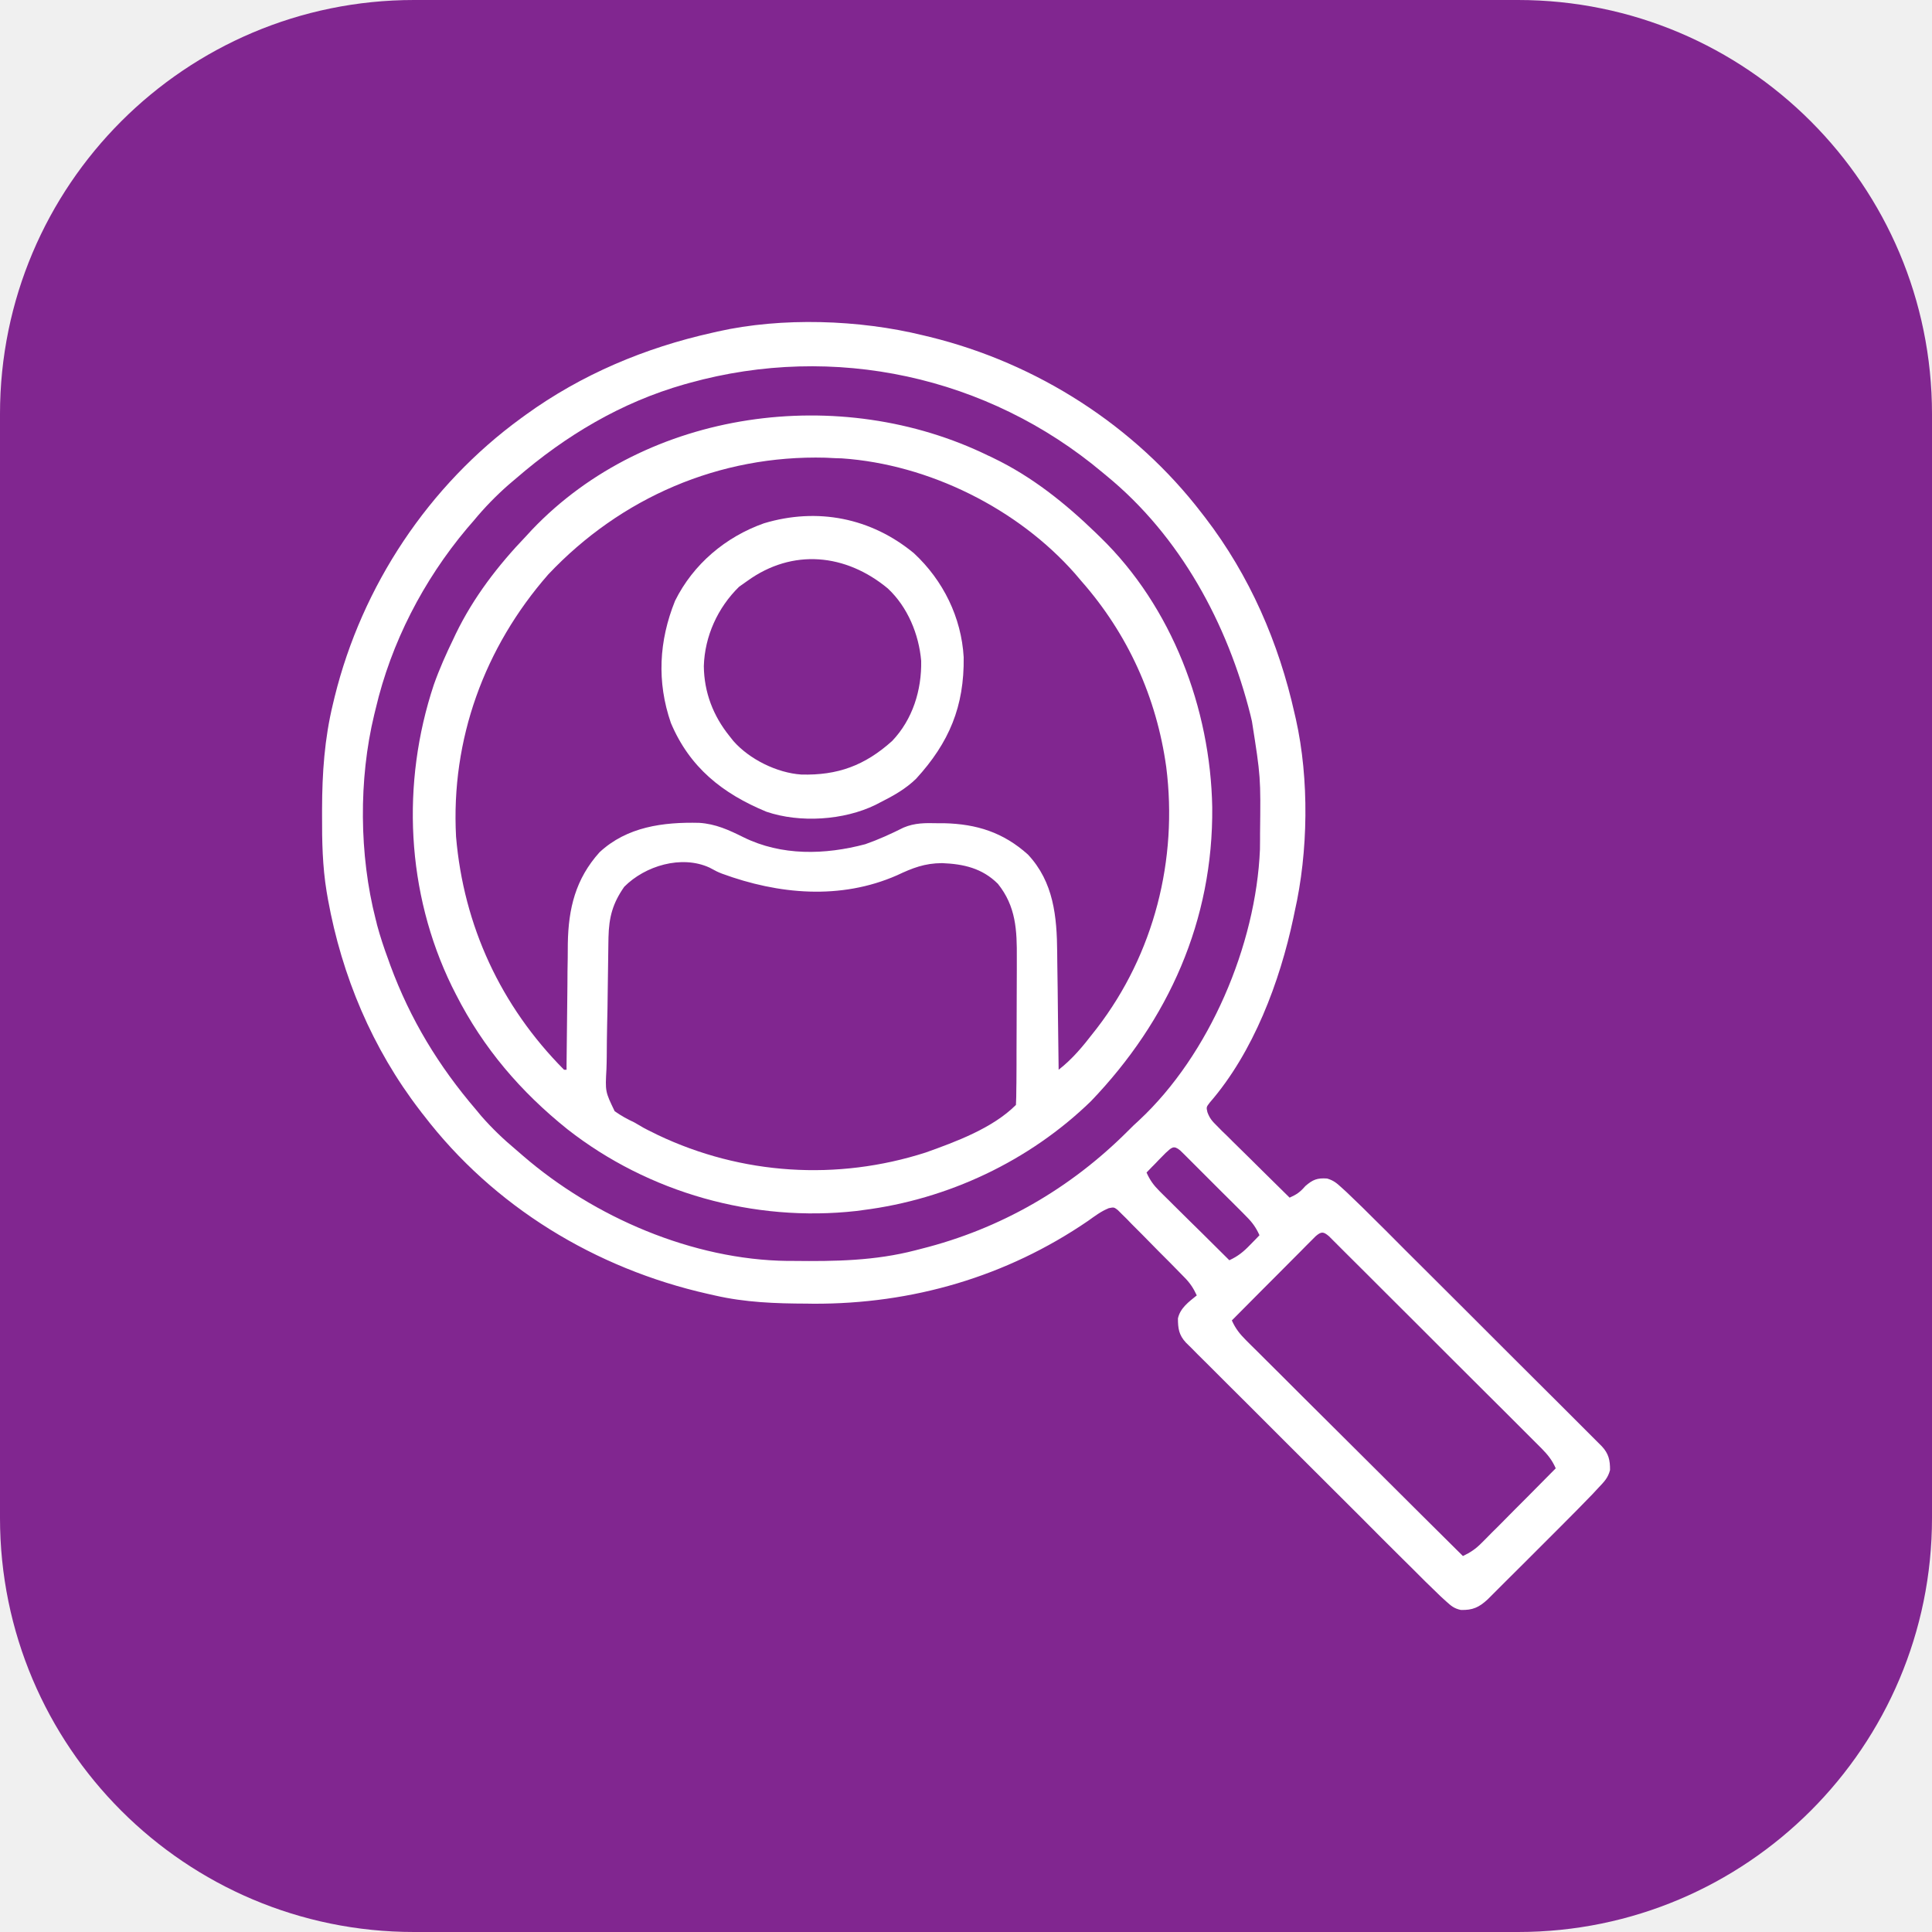
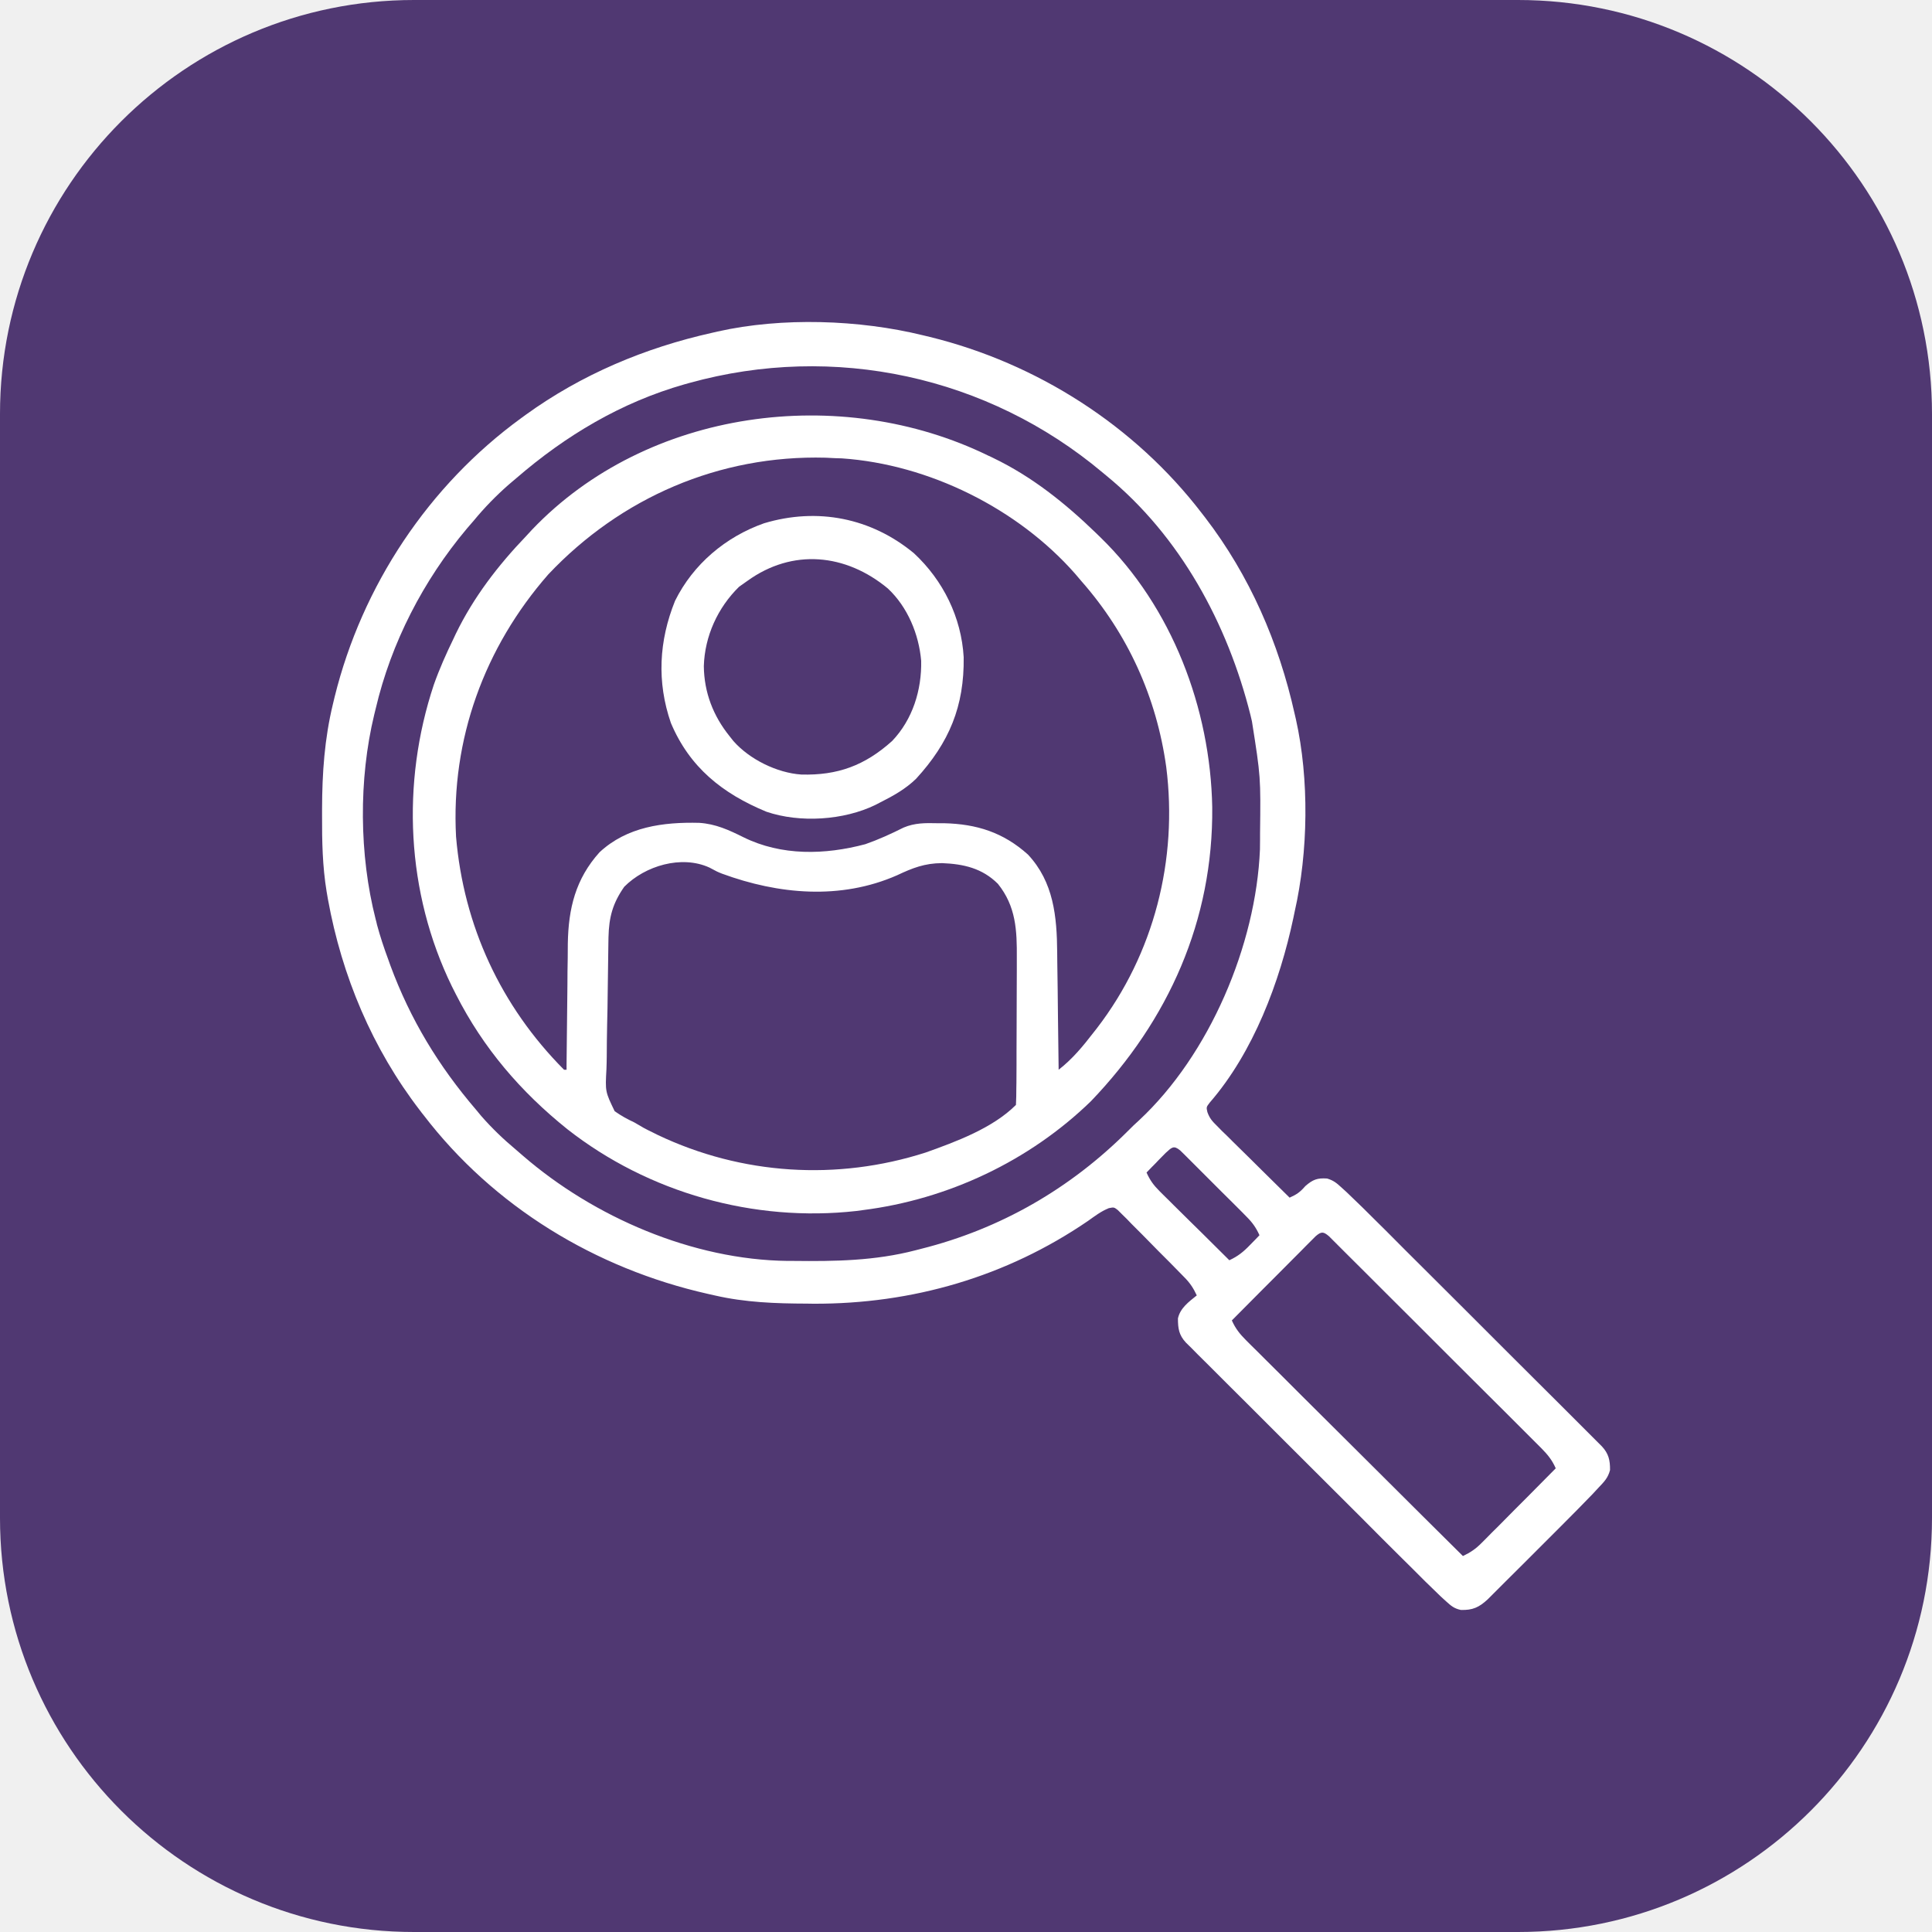
<svg xmlns="http://www.w3.org/2000/svg" width="20" height="20" viewBox="0 0 20 20" fill="none">
-   <path d="M15.714 0H4.286C1.919 0 0 1.919 0 4.286V15.714C0 18.081 1.919 20 4.286 20H15.714C18.081 20 20 18.081 20 15.714V4.286C20 1.919 18.081 0 15.714 0Z" fill="#812690" />
+   <path d="M15.714 0H4.286C1.919 0 0 1.919 0 4.286V15.714C0 18.081 1.919 20 4.286 20H15.714C18.081 20 20 18.081 20 15.714V4.286C20 1.919 18.081 0 15.714 0Z" fill="#503872" />
  <path d="M9.555 3.471C9.579 3.476 9.602 3.482 9.626 3.488C10.734 3.76 11.746 4.406 12.441 5.313C12.452 5.328 12.464 5.343 12.476 5.358C12.937 5.959 13.238 6.653 13.402 7.389C13.406 7.408 13.411 7.426 13.415 7.445C13.554 8.066 13.543 8.82 13.402 9.439C13.398 9.46 13.394 9.48 13.389 9.502C13.248 10.166 12.975 10.893 12.524 11.413C12.487 11.461 12.487 11.461 12.499 11.513C12.522 11.577 12.55 11.608 12.598 11.655C12.614 11.672 12.631 11.688 12.648 11.706C12.675 11.732 12.675 11.732 12.703 11.759C12.721 11.777 12.74 11.796 12.759 11.815C12.818 11.873 12.877 11.931 12.936 11.989C12.976 12.028 13.016 12.068 13.056 12.108C13.154 12.204 13.252 12.301 13.35 12.398C13.425 12.364 13.457 12.342 13.513 12.278C13.59 12.211 13.636 12.193 13.738 12.2C13.803 12.219 13.836 12.246 13.886 12.292C13.914 12.317 13.914 12.317 13.941 12.342C14.051 12.446 14.158 12.552 14.264 12.658C14.29 12.684 14.316 12.71 14.342 12.735C14.411 12.805 14.481 12.874 14.55 12.944C14.623 13.017 14.696 13.089 14.769 13.162C14.892 13.284 15.014 13.406 15.136 13.528C15.277 13.67 15.419 13.811 15.56 13.952C15.682 14.073 15.803 14.195 15.925 14.316C15.998 14.389 16.07 14.461 16.143 14.533C16.211 14.601 16.279 14.669 16.347 14.737C16.384 14.774 16.421 14.811 16.458 14.848C16.491 14.881 16.491 14.881 16.524 14.914C16.543 14.933 16.562 14.952 16.582 14.972C16.652 15.047 16.668 15.115 16.667 15.218C16.646 15.299 16.607 15.338 16.549 15.399C16.528 15.422 16.506 15.445 16.485 15.468C16.379 15.578 16.272 15.686 16.164 15.794C16.129 15.829 16.129 15.829 16.094 15.864C16.033 15.925 15.973 15.985 15.912 16.046C15.862 16.095 15.812 16.145 15.763 16.195C15.703 16.254 15.644 16.314 15.584 16.373C15.562 16.395 15.54 16.417 15.517 16.44C15.496 16.461 15.476 16.481 15.455 16.502C15.428 16.529 15.428 16.529 15.4 16.557C15.311 16.639 15.245 16.67 15.122 16.666C15.053 16.651 15.023 16.625 14.971 16.578C14.953 16.561 14.935 16.545 14.916 16.528C14.807 16.424 14.7 16.318 14.594 16.211C14.568 16.186 14.542 16.16 14.516 16.134C14.447 16.065 14.377 15.995 14.307 15.926C14.235 15.853 14.162 15.78 14.089 15.707C13.966 15.585 13.844 15.463 13.722 15.341C13.581 15.2 13.439 15.059 13.298 14.918C13.176 14.796 13.054 14.675 12.933 14.553C12.86 14.481 12.788 14.409 12.715 14.336C12.647 14.268 12.579 14.2 12.511 14.132C12.474 14.095 12.437 14.059 12.4 14.022C12.367 13.989 12.367 13.989 12.334 13.955C12.315 13.936 12.296 13.917 12.276 13.898C12.204 13.82 12.194 13.753 12.194 13.648C12.218 13.54 12.306 13.477 12.389 13.41C12.354 13.334 12.317 13.279 12.258 13.22C12.242 13.204 12.227 13.188 12.21 13.171C12.193 13.154 12.176 13.137 12.159 13.119C12.141 13.101 12.124 13.083 12.106 13.065C12.069 13.028 12.031 12.99 11.994 12.953C11.937 12.896 11.88 12.838 11.824 12.78C11.788 12.744 11.752 12.707 11.715 12.671C11.69 12.645 11.69 12.645 11.664 12.618C11.648 12.603 11.632 12.587 11.616 12.571C11.602 12.557 11.588 12.543 11.573 12.528C11.532 12.496 11.532 12.496 11.478 12.507C11.398 12.539 11.332 12.59 11.263 12.639C10.416 13.218 9.442 13.5 8.42 13.496C8.398 13.496 8.376 13.496 8.354 13.495C8.029 13.494 7.715 13.483 7.398 13.41C7.363 13.402 7.363 13.402 7.327 13.394C6.165 13.132 5.11 12.492 4.383 11.541C4.371 11.527 4.36 11.512 4.348 11.496C3.854 10.854 3.539 10.104 3.395 9.31C3.39 9.283 3.386 9.257 3.381 9.229C3.338 8.967 3.333 8.708 3.334 8.444C3.334 8.421 3.334 8.398 3.334 8.374C3.335 8.003 3.359 7.648 3.447 7.286C3.453 7.262 3.458 7.239 3.464 7.215C3.748 6.064 4.436 5.026 5.397 4.327C5.411 4.317 5.426 4.306 5.441 4.295C6.02 3.876 6.677 3.6 7.372 3.445C7.4 3.438 7.4 3.438 7.428 3.432C8.095 3.282 8.895 3.309 9.555 3.471ZM7.138 3.964C7.12 3.969 7.102 3.974 7.084 3.979C6.431 4.165 5.855 4.509 5.345 4.95C5.319 4.972 5.294 4.994 5.267 5.016C5.134 5.133 5.015 5.255 4.903 5.391C4.88 5.418 4.856 5.445 4.833 5.472C4.382 6.009 4.049 6.654 3.889 7.337C3.884 7.358 3.879 7.378 3.874 7.398C3.712 8.068 3.718 8.85 3.889 9.517C3.894 9.536 3.899 9.554 3.903 9.574C3.936 9.696 3.975 9.814 4.019 9.932C4.026 9.953 4.034 9.973 4.041 9.994C4.248 10.554 4.54 11.035 4.929 11.489C4.947 11.51 4.964 11.531 4.982 11.553C5.095 11.682 5.213 11.795 5.345 11.905C5.367 11.924 5.389 11.944 5.412 11.963C6.149 12.601 7.172 13.042 8.154 13.053C8.174 13.053 8.193 13.053 8.214 13.053C8.645 13.058 9.057 13.052 9.477 12.943C9.497 12.938 9.516 12.933 9.535 12.928C10.356 12.722 11.079 12.305 11.676 11.708C11.713 11.67 11.752 11.633 11.791 11.598C12.521 10.918 13.002 9.783 13.043 8.793C13.043 8.758 13.043 8.722 13.044 8.687C13.044 8.658 13.044 8.658 13.044 8.629C13.051 8.044 13.051 8.044 12.96 7.467C12.953 7.435 12.953 7.435 12.945 7.403C12.708 6.457 12.218 5.55 11.453 4.924C11.439 4.913 11.426 4.901 11.412 4.89C10.224 3.893 8.634 3.549 7.138 3.964ZM12.067 11.935C12.031 11.972 12.031 11.972 11.995 12.008C11.972 12.033 11.948 12.057 11.924 12.081C11.906 12.1 11.887 12.119 11.869 12.138C11.903 12.215 11.941 12.268 12.001 12.328C12.017 12.344 12.033 12.36 12.049 12.376C12.067 12.393 12.084 12.411 12.102 12.428C12.12 12.446 12.138 12.463 12.156 12.482C12.213 12.538 12.27 12.594 12.327 12.651C12.365 12.689 12.404 12.727 12.443 12.765C12.537 12.859 12.632 12.953 12.726 13.046C12.815 13.005 12.873 12.958 12.941 12.887C12.959 12.869 12.978 12.85 12.996 12.831C13.01 12.816 13.024 12.802 13.038 12.787C13.004 12.711 12.966 12.657 12.907 12.598C12.891 12.581 12.875 12.565 12.859 12.549C12.842 12.532 12.825 12.515 12.807 12.497C12.789 12.479 12.771 12.462 12.753 12.443C12.716 12.406 12.678 12.369 12.641 12.332C12.584 12.274 12.526 12.217 12.469 12.16C12.433 12.123 12.396 12.087 12.36 12.051C12.334 12.025 12.334 12.025 12.308 11.999C12.292 11.983 12.276 11.967 12.26 11.951C12.246 11.937 12.232 11.923 12.217 11.909C12.149 11.853 12.13 11.878 12.067 11.935ZM13.621 12.796C13.605 12.812 13.589 12.828 13.573 12.844C13.555 12.863 13.536 12.881 13.518 12.899C13.498 12.919 13.478 12.939 13.458 12.96C13.438 12.98 13.418 13 13.397 13.021C13.333 13.085 13.268 13.15 13.204 13.215C13.161 13.259 13.117 13.303 13.073 13.346C12.966 13.454 12.859 13.562 12.752 13.669C12.79 13.754 12.834 13.809 12.899 13.874C12.929 13.904 12.929 13.904 12.959 13.934C12.981 13.956 13.003 13.977 13.025 13.999C13.048 14.022 13.071 14.045 13.094 14.068C13.157 14.131 13.219 14.193 13.282 14.255C13.348 14.32 13.413 14.386 13.478 14.451C13.602 14.574 13.726 14.697 13.85 14.821C13.991 14.961 14.132 15.101 14.273 15.242C14.563 15.531 14.853 15.82 15.144 16.108C15.222 16.071 15.277 16.034 15.338 15.972C15.355 15.955 15.373 15.938 15.39 15.92C15.408 15.902 15.427 15.883 15.445 15.864C15.474 15.836 15.474 15.836 15.503 15.807C15.563 15.746 15.623 15.686 15.683 15.625C15.724 15.584 15.765 15.543 15.806 15.502C15.906 15.402 16.006 15.301 16.105 15.2C16.068 15.116 16.023 15.06 15.959 14.995C15.939 14.976 15.919 14.956 15.899 14.935C15.877 14.914 15.856 14.892 15.834 14.87C15.811 14.848 15.788 14.825 15.765 14.801C15.702 14.739 15.64 14.677 15.578 14.614C15.512 14.549 15.447 14.484 15.382 14.419C15.272 14.309 15.163 14.2 15.053 14.091C14.926 13.964 14.799 13.838 14.673 13.711C14.564 13.602 14.455 13.494 14.346 13.385C14.281 13.32 14.216 13.255 14.151 13.19C14.079 13.118 14.007 13.046 13.934 12.974C13.912 12.952 13.891 12.93 13.868 12.908C13.849 12.889 13.829 12.869 13.809 12.849C13.792 12.832 13.775 12.815 13.757 12.797C13.7 12.749 13.679 12.747 13.621 12.796Z" fill="white" />
  <path d="M10.231 4.717C10.248 4.724 10.264 4.732 10.28 4.74C10.684 4.934 11.028 5.21 11.349 5.521C11.37 5.542 11.37 5.542 11.392 5.563C12.133 6.283 12.53 7.335 12.549 8.356C12.56 9.526 12.098 10.56 11.294 11.399C10.657 12.018 9.814 12.416 8.932 12.527C8.91 12.53 8.888 12.533 8.866 12.536C7.804 12.655 6.714 12.348 5.874 11.69C5.389 11.301 5.003 10.85 4.721 10.296C4.707 10.268 4.692 10.24 4.678 10.211C4.205 9.241 4.152 8.107 4.491 7.088C4.549 6.924 4.619 6.767 4.695 6.611C4.703 6.595 4.71 6.579 4.718 6.562C4.902 6.182 5.157 5.851 5.449 5.547C5.477 5.516 5.477 5.516 5.506 5.485C6.7 4.231 8.703 3.97 10.231 4.717ZM5.676 5.946C5.014 6.702 4.667 7.654 4.721 8.661C4.799 9.584 5.185 10.416 5.839 11.074C5.847 11.074 5.856 11.074 5.865 11.074C5.865 11.055 5.865 11.036 5.865 11.016C5.867 10.835 5.869 10.653 5.871 10.471C5.872 10.378 5.873 10.285 5.874 10.191C5.874 10.101 5.875 10.011 5.877 9.92C5.877 9.869 5.878 9.819 5.878 9.768C5.884 9.404 5.958 9.099 6.206 8.823C6.49 8.558 6.866 8.509 7.238 8.518C7.409 8.529 7.545 8.592 7.696 8.667C8.091 8.862 8.54 8.85 8.958 8.739C9.095 8.691 9.224 8.632 9.354 8.567C9.469 8.518 9.58 8.519 9.703 8.522C9.726 8.522 9.749 8.522 9.773 8.522C10.111 8.53 10.386 8.617 10.641 8.846C10.908 9.131 10.941 9.489 10.944 9.86C10.944 9.896 10.945 9.931 10.945 9.966C10.947 10.058 10.948 10.149 10.949 10.241C10.95 10.335 10.951 10.429 10.952 10.523C10.955 10.707 10.957 10.891 10.959 11.074C11.104 10.961 11.211 10.83 11.323 10.685C11.334 10.671 11.345 10.657 11.356 10.643C11.947 9.874 12.194 8.899 12.073 7.941C11.973 7.219 11.675 6.561 11.193 6.014C11.172 5.99 11.152 5.966 11.131 5.941C10.537 5.265 9.617 4.807 8.715 4.745C8.692 4.744 8.669 4.743 8.646 4.743C8.596 4.741 8.596 4.741 8.546 4.738C7.447 4.709 6.428 5.15 5.676 5.946ZM6.462 9.18C6.342 9.352 6.304 9.494 6.299 9.703C6.299 9.721 6.299 9.739 6.298 9.758C6.295 9.928 6.293 10.098 6.291 10.268C6.29 10.382 6.288 10.495 6.285 10.609C6.283 10.72 6.281 10.83 6.281 10.94C6.28 10.982 6.28 11.024 6.278 11.066C6.265 11.3 6.265 11.3 6.363 11.503C6.429 11.55 6.493 11.585 6.566 11.619C6.599 11.638 6.631 11.657 6.664 11.676C6.694 11.692 6.725 11.708 6.757 11.723C6.774 11.732 6.791 11.74 6.809 11.749C7.679 12.163 8.666 12.225 9.582 11.931C9.896 11.819 10.276 11.679 10.517 11.438C10.52 11.38 10.521 11.322 10.521 11.264C10.522 11.246 10.522 11.228 10.522 11.21C10.522 11.149 10.522 11.089 10.523 11.029C10.523 10.987 10.523 10.945 10.523 10.903C10.523 10.815 10.523 10.727 10.524 10.639C10.524 10.527 10.524 10.415 10.525 10.302C10.525 10.216 10.526 10.129 10.526 10.042C10.526 10.001 10.526 9.959 10.526 9.918C10.528 9.631 10.518 9.383 10.33 9.149C10.167 8.987 9.975 8.944 9.752 8.935C9.572 8.936 9.447 8.985 9.286 9.061C8.701 9.318 8.059 9.259 7.474 9.044C7.424 9.024 7.424 9.024 7.344 8.981C7.055 8.849 6.678 8.962 6.462 9.18Z" fill="white" />
  <path d="M9.462 5.728C9.764 6.009 9.952 6.391 9.976 6.803C9.983 7.312 9.826 7.687 9.484 8.061C9.375 8.167 9.25 8.237 9.115 8.305C9.098 8.314 9.081 8.323 9.063 8.332C8.735 8.492 8.281 8.521 7.934 8.403C7.479 8.215 7.139 7.944 6.945 7.484C6.798 7.059 6.821 6.634 6.988 6.22C7.176 5.84 7.512 5.557 7.909 5.417C8.461 5.251 9.018 5.36 9.462 5.728ZM7.736 6.014C7.708 6.033 7.68 6.053 7.651 6.074C7.43 6.29 7.295 6.586 7.286 6.896C7.289 7.168 7.383 7.412 7.554 7.623C7.566 7.638 7.579 7.654 7.592 7.671C7.758 7.86 8.043 8.001 8.295 8.018C8.671 8.028 8.952 7.925 9.235 7.671C9.448 7.448 9.542 7.143 9.536 6.841C9.512 6.565 9.396 6.284 9.191 6.092C8.756 5.731 8.205 5.675 7.736 6.014Z" fill="white" />
</svg>
